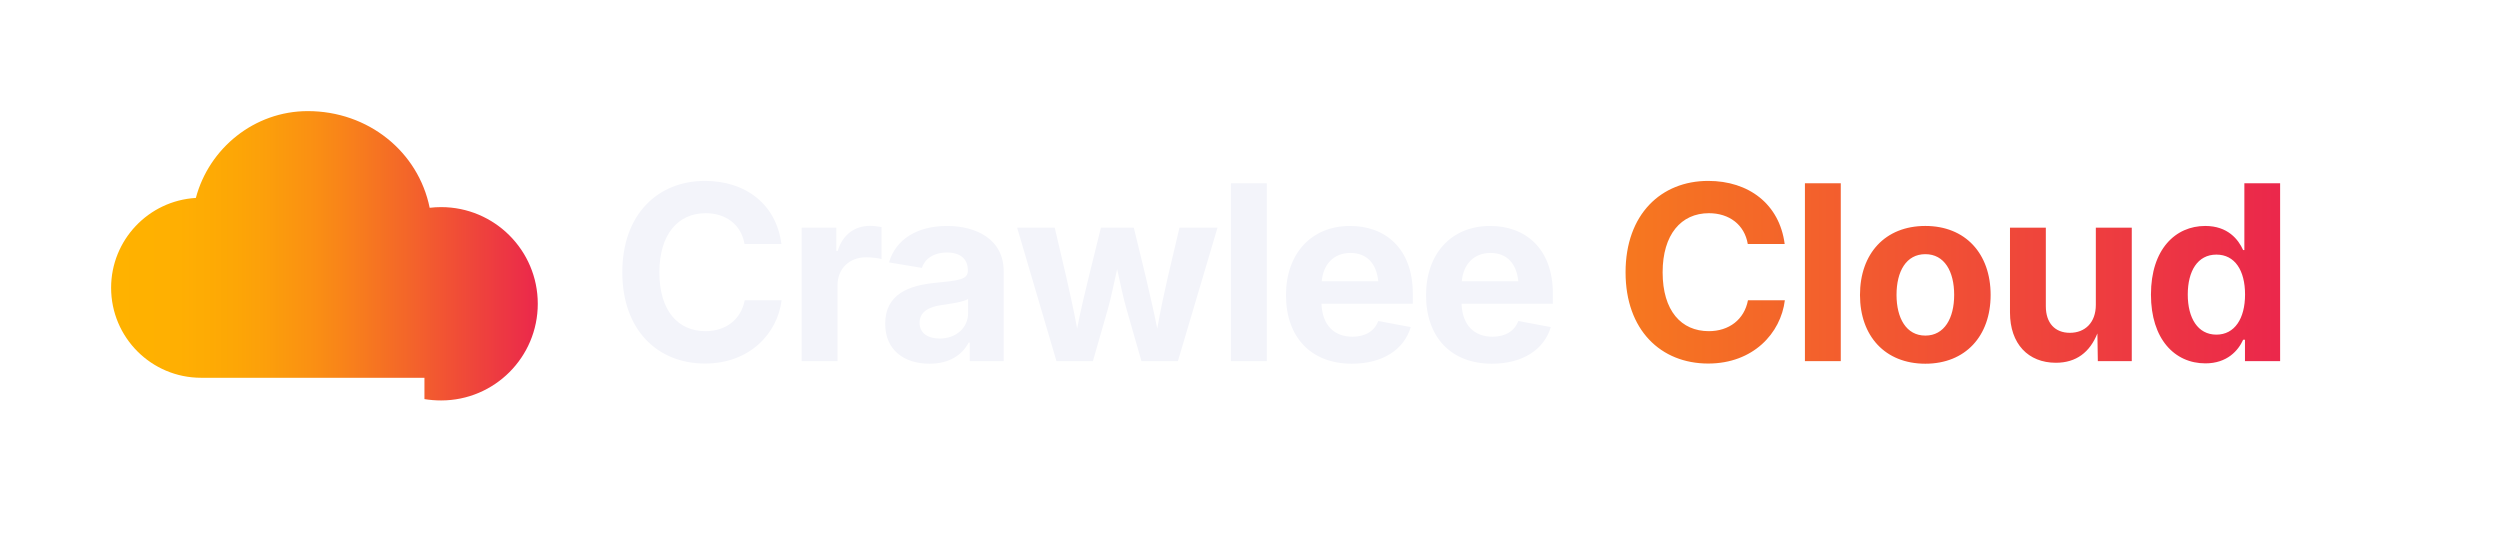
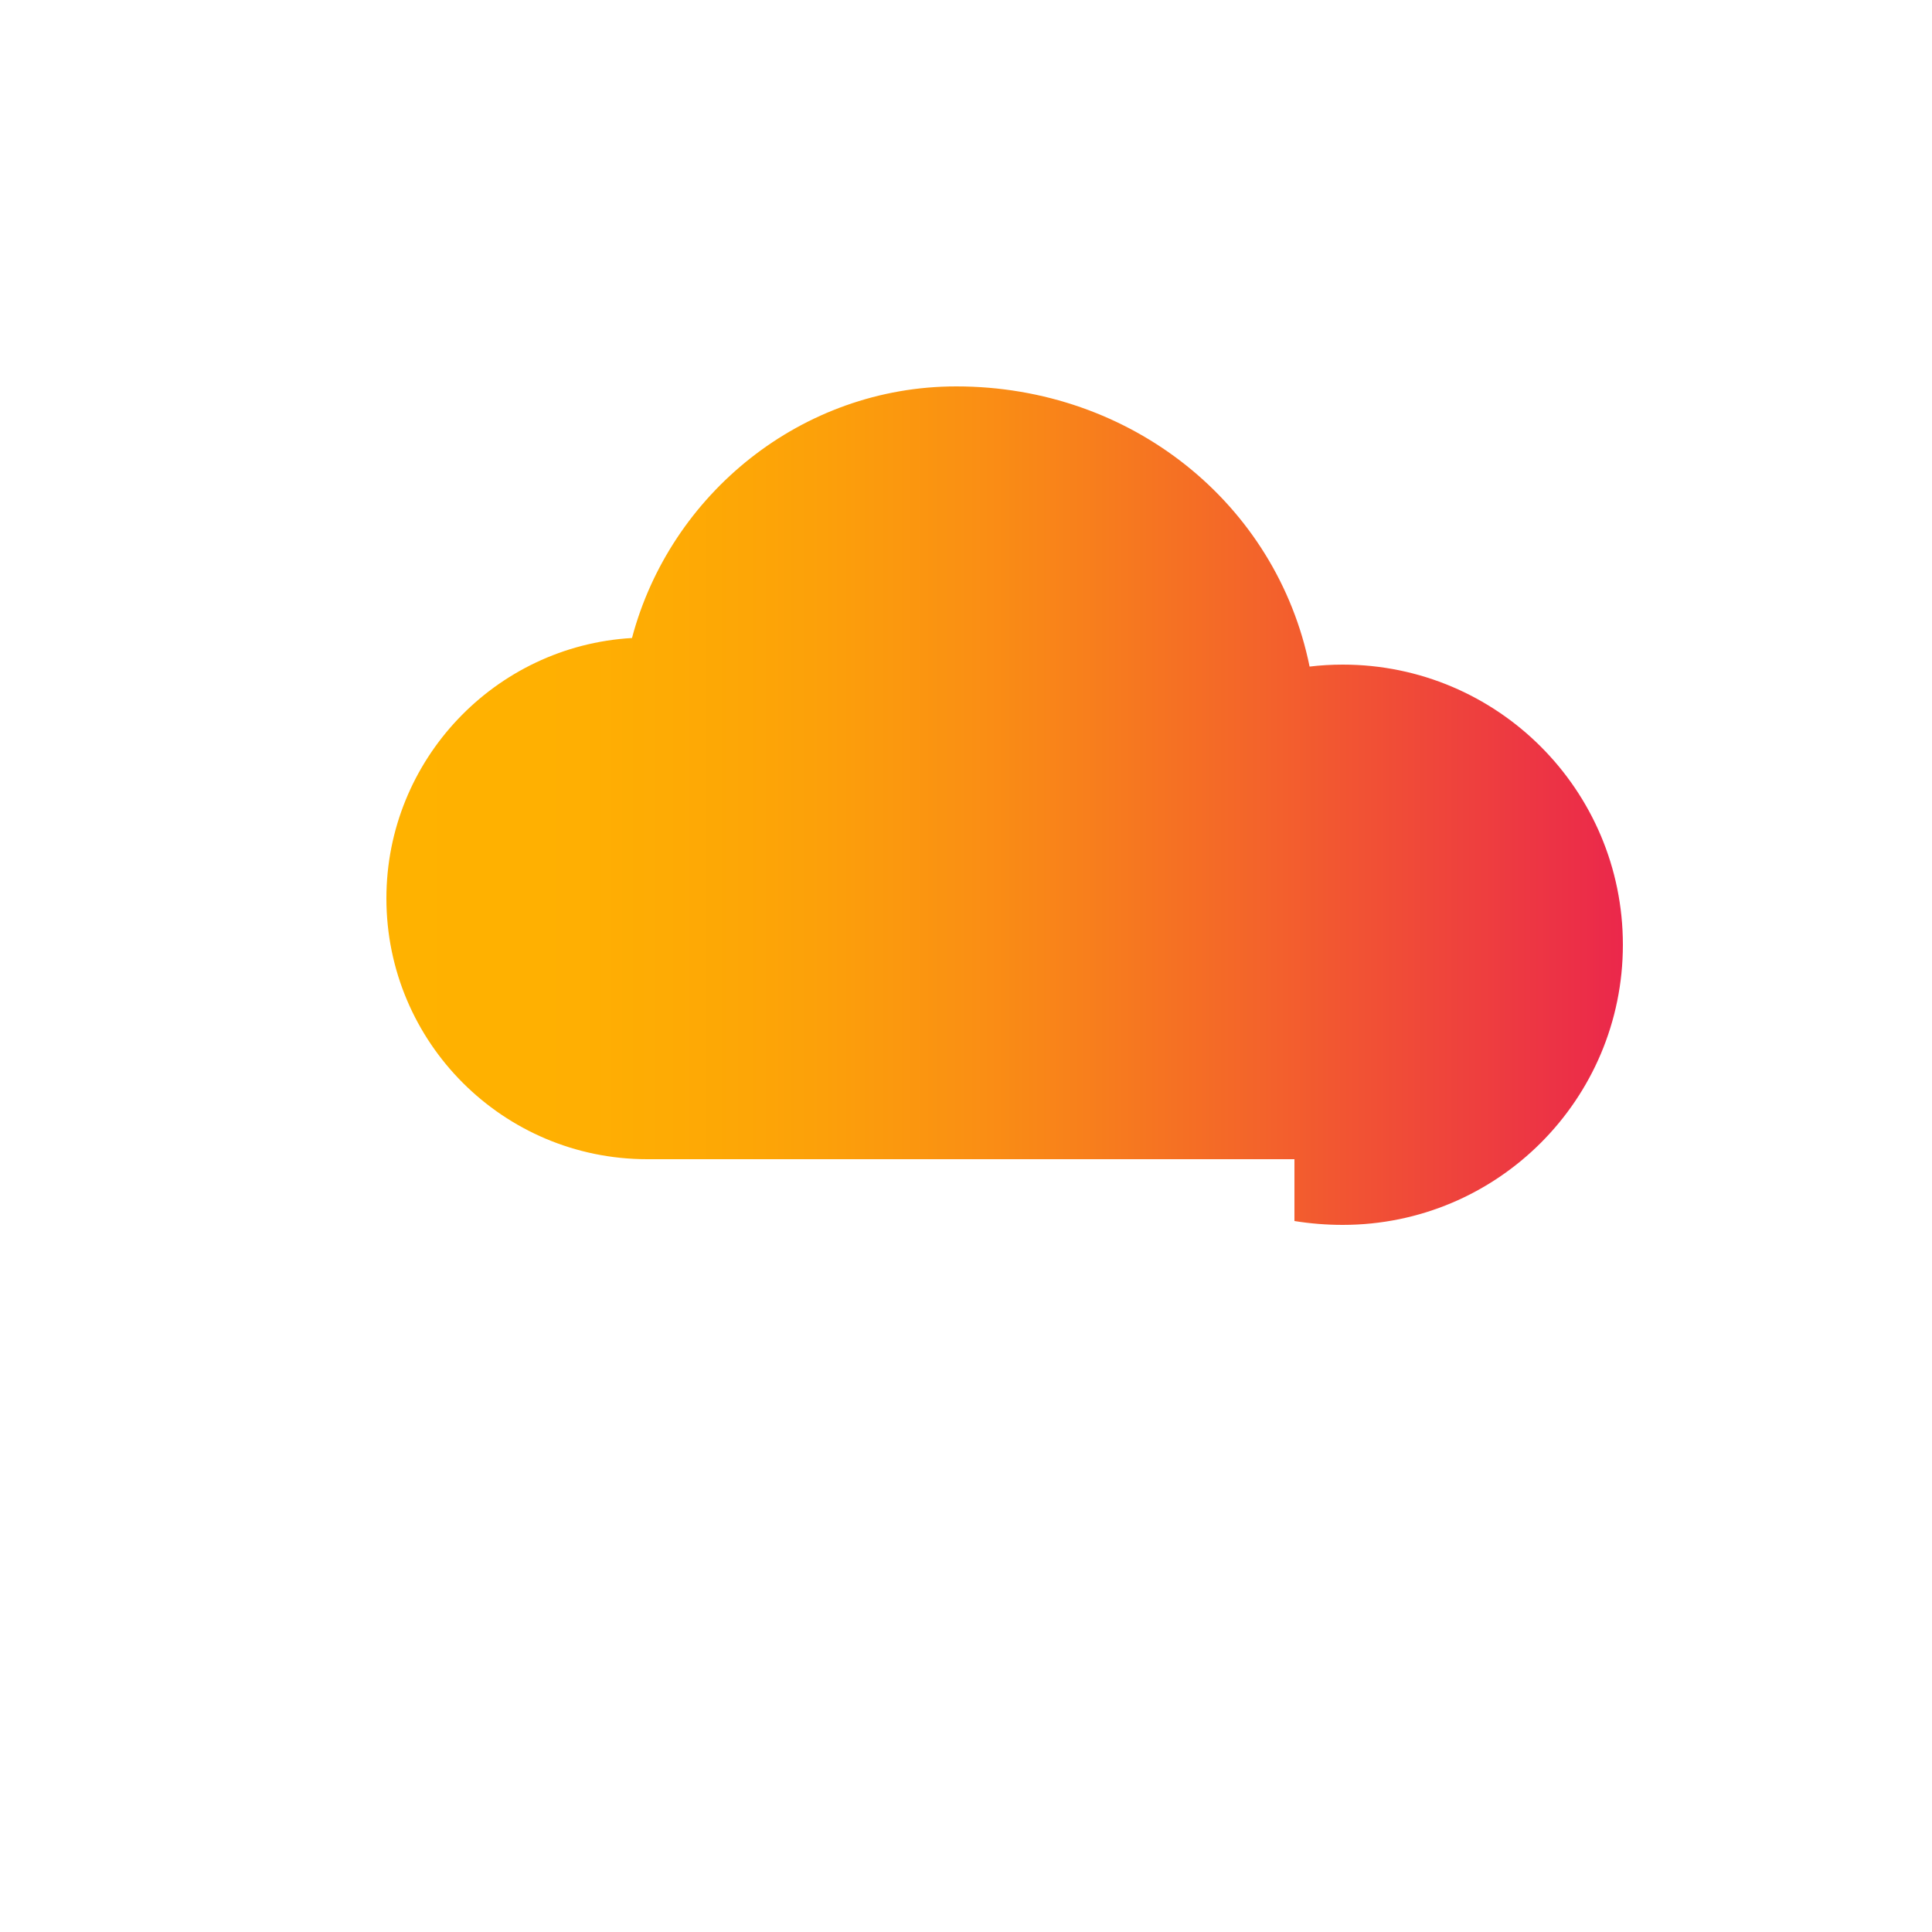
- <svg xmlns="http://www.w3.org/2000/svg" width="450" height="100" viewBox="0 0 450 100">
+ <svg xmlns="http://www.w3.org/2000/svg" width="60" height="60" viewBox="0 0 100 100">
  <defs>
    <linearGradient id="crawleeOrange" x1="0%" y1="0%" x2="100%" y2="0%">
      <stop offset="0.001" stop-color="#FFB200" />
      <stop offset="0.081" stop-color="#FFB100" />
      <stop offset="0.156" stop-color="#FFAF02" />
      <stop offset="0.225" stop-color="#FEAB04" />
      <stop offset="0.291" stop-color="#FDA606" />
      <stop offset="0.353" stop-color="#FCA00A" />
      <stop offset="0.413" stop-color="#FB980E" />
      <stop offset="0.471" stop-color="#FA9013" />
      <stop offset="0.529" stop-color="#F98618" />
      <stop offset="0.587" stop-color="#F77B1E" />
      <stop offset="0.647" stop-color="#F56F24" />
      <stop offset="0.709" stop-color="#F3632B" />
      <stop offset="0.774" stop-color="#F25532" />
      <stop offset="0.844" stop-color="#EF473A" />
      <stop offset="0.918" stop-color="#ED3842" />
      <stop offset="0.999" stop-color="#EB284B" />
    </linearGradient>
  </defs>
-   <g transform="translate(20, 20) scale(1.2)">
+   <g transform="translate(20, 20) scale(1)">
    <path d="M38.5,40 H13.5 C6.044,40, 0,33.956, 0,26.5 C0,19.336, 5.618,13.435, 12.712,13.023 C14.686,5.571, 21.492,0, 29.5,0 C38.56,0, 46.075,6.075, 47.784,14.502 C48.34,14.435, 48.913,14.4, 49.5,14.4 C57.508,14.4, 64,20.892, 64,28.9 C64,36.908, 57.508,43.4, 49.5,43.4 C48.65,43.4, 47.818,43.332, 47,43.2 V40 H38.5 Z" fill="url(#crawleeOrange)" />
  </g>
-   <text x="110" y="65" font-family="'Inter', -apple-system, sans-serif" font-size="44" font-weight="700" fill="#F3F4FA" letter-spacing="-1">
-     Crawlee <tspan fill="url(#crawleeOrange)">Cloud</tspan>
-   </text>
</svg>
